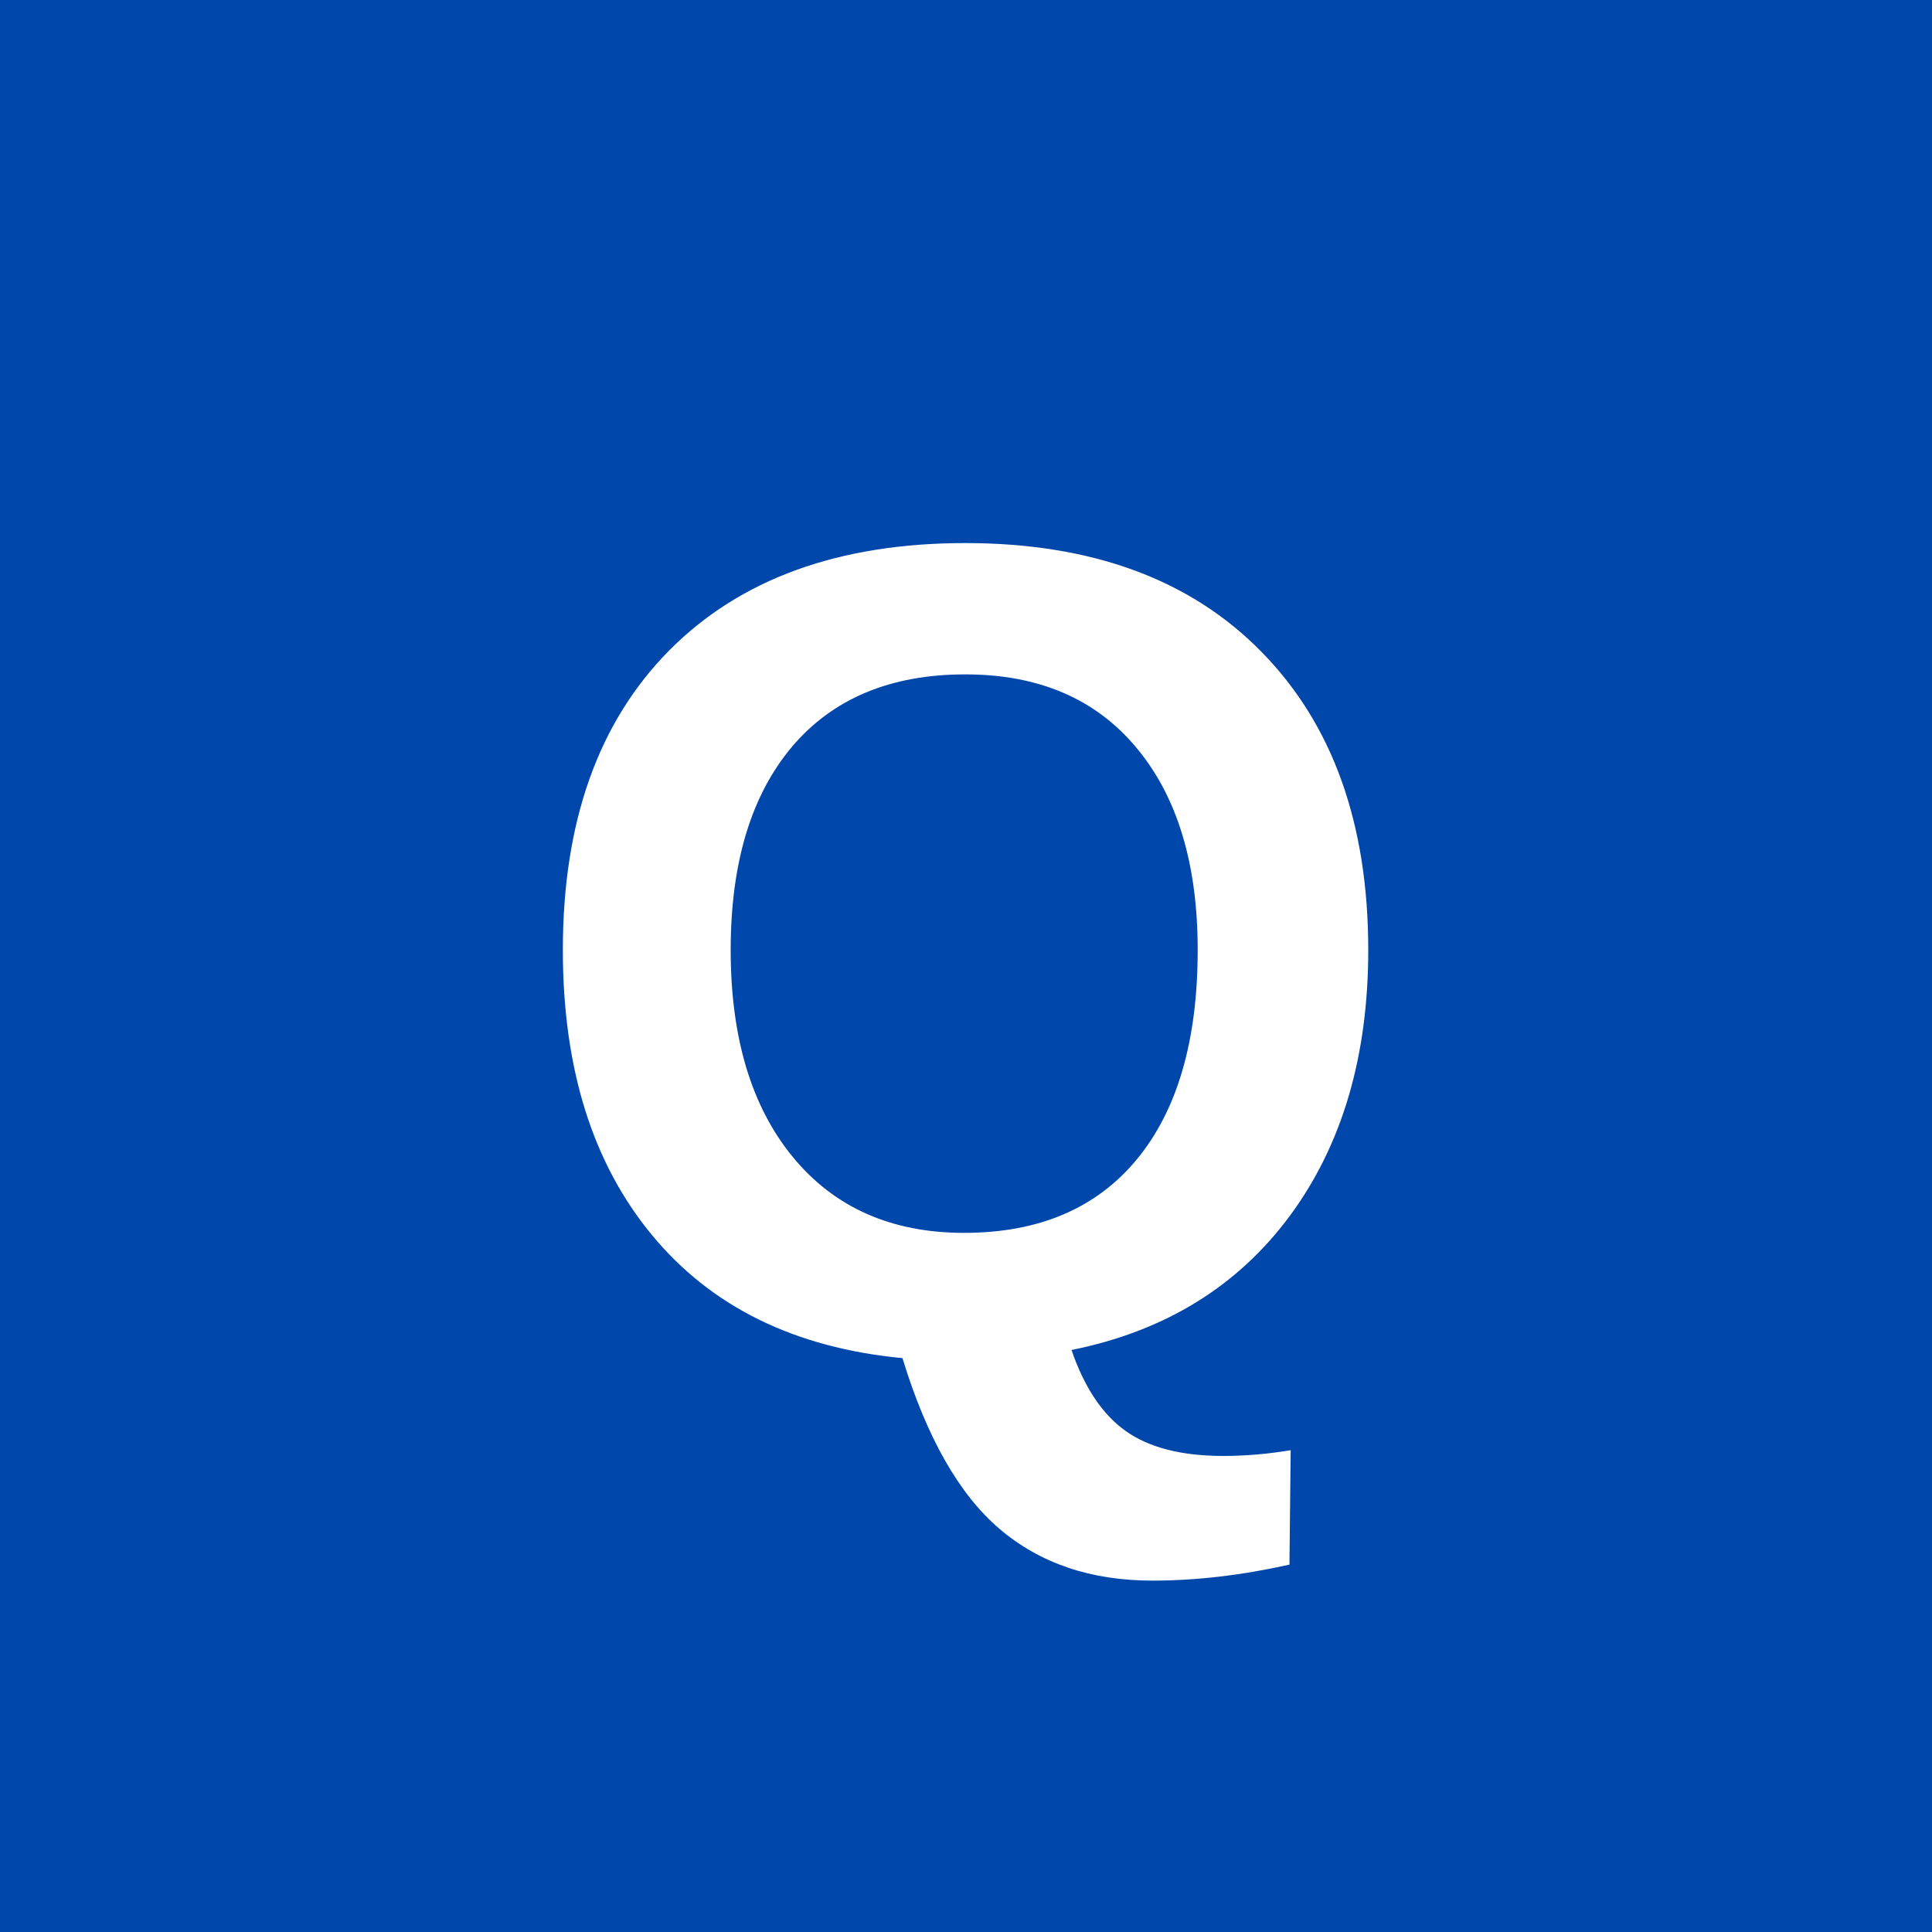
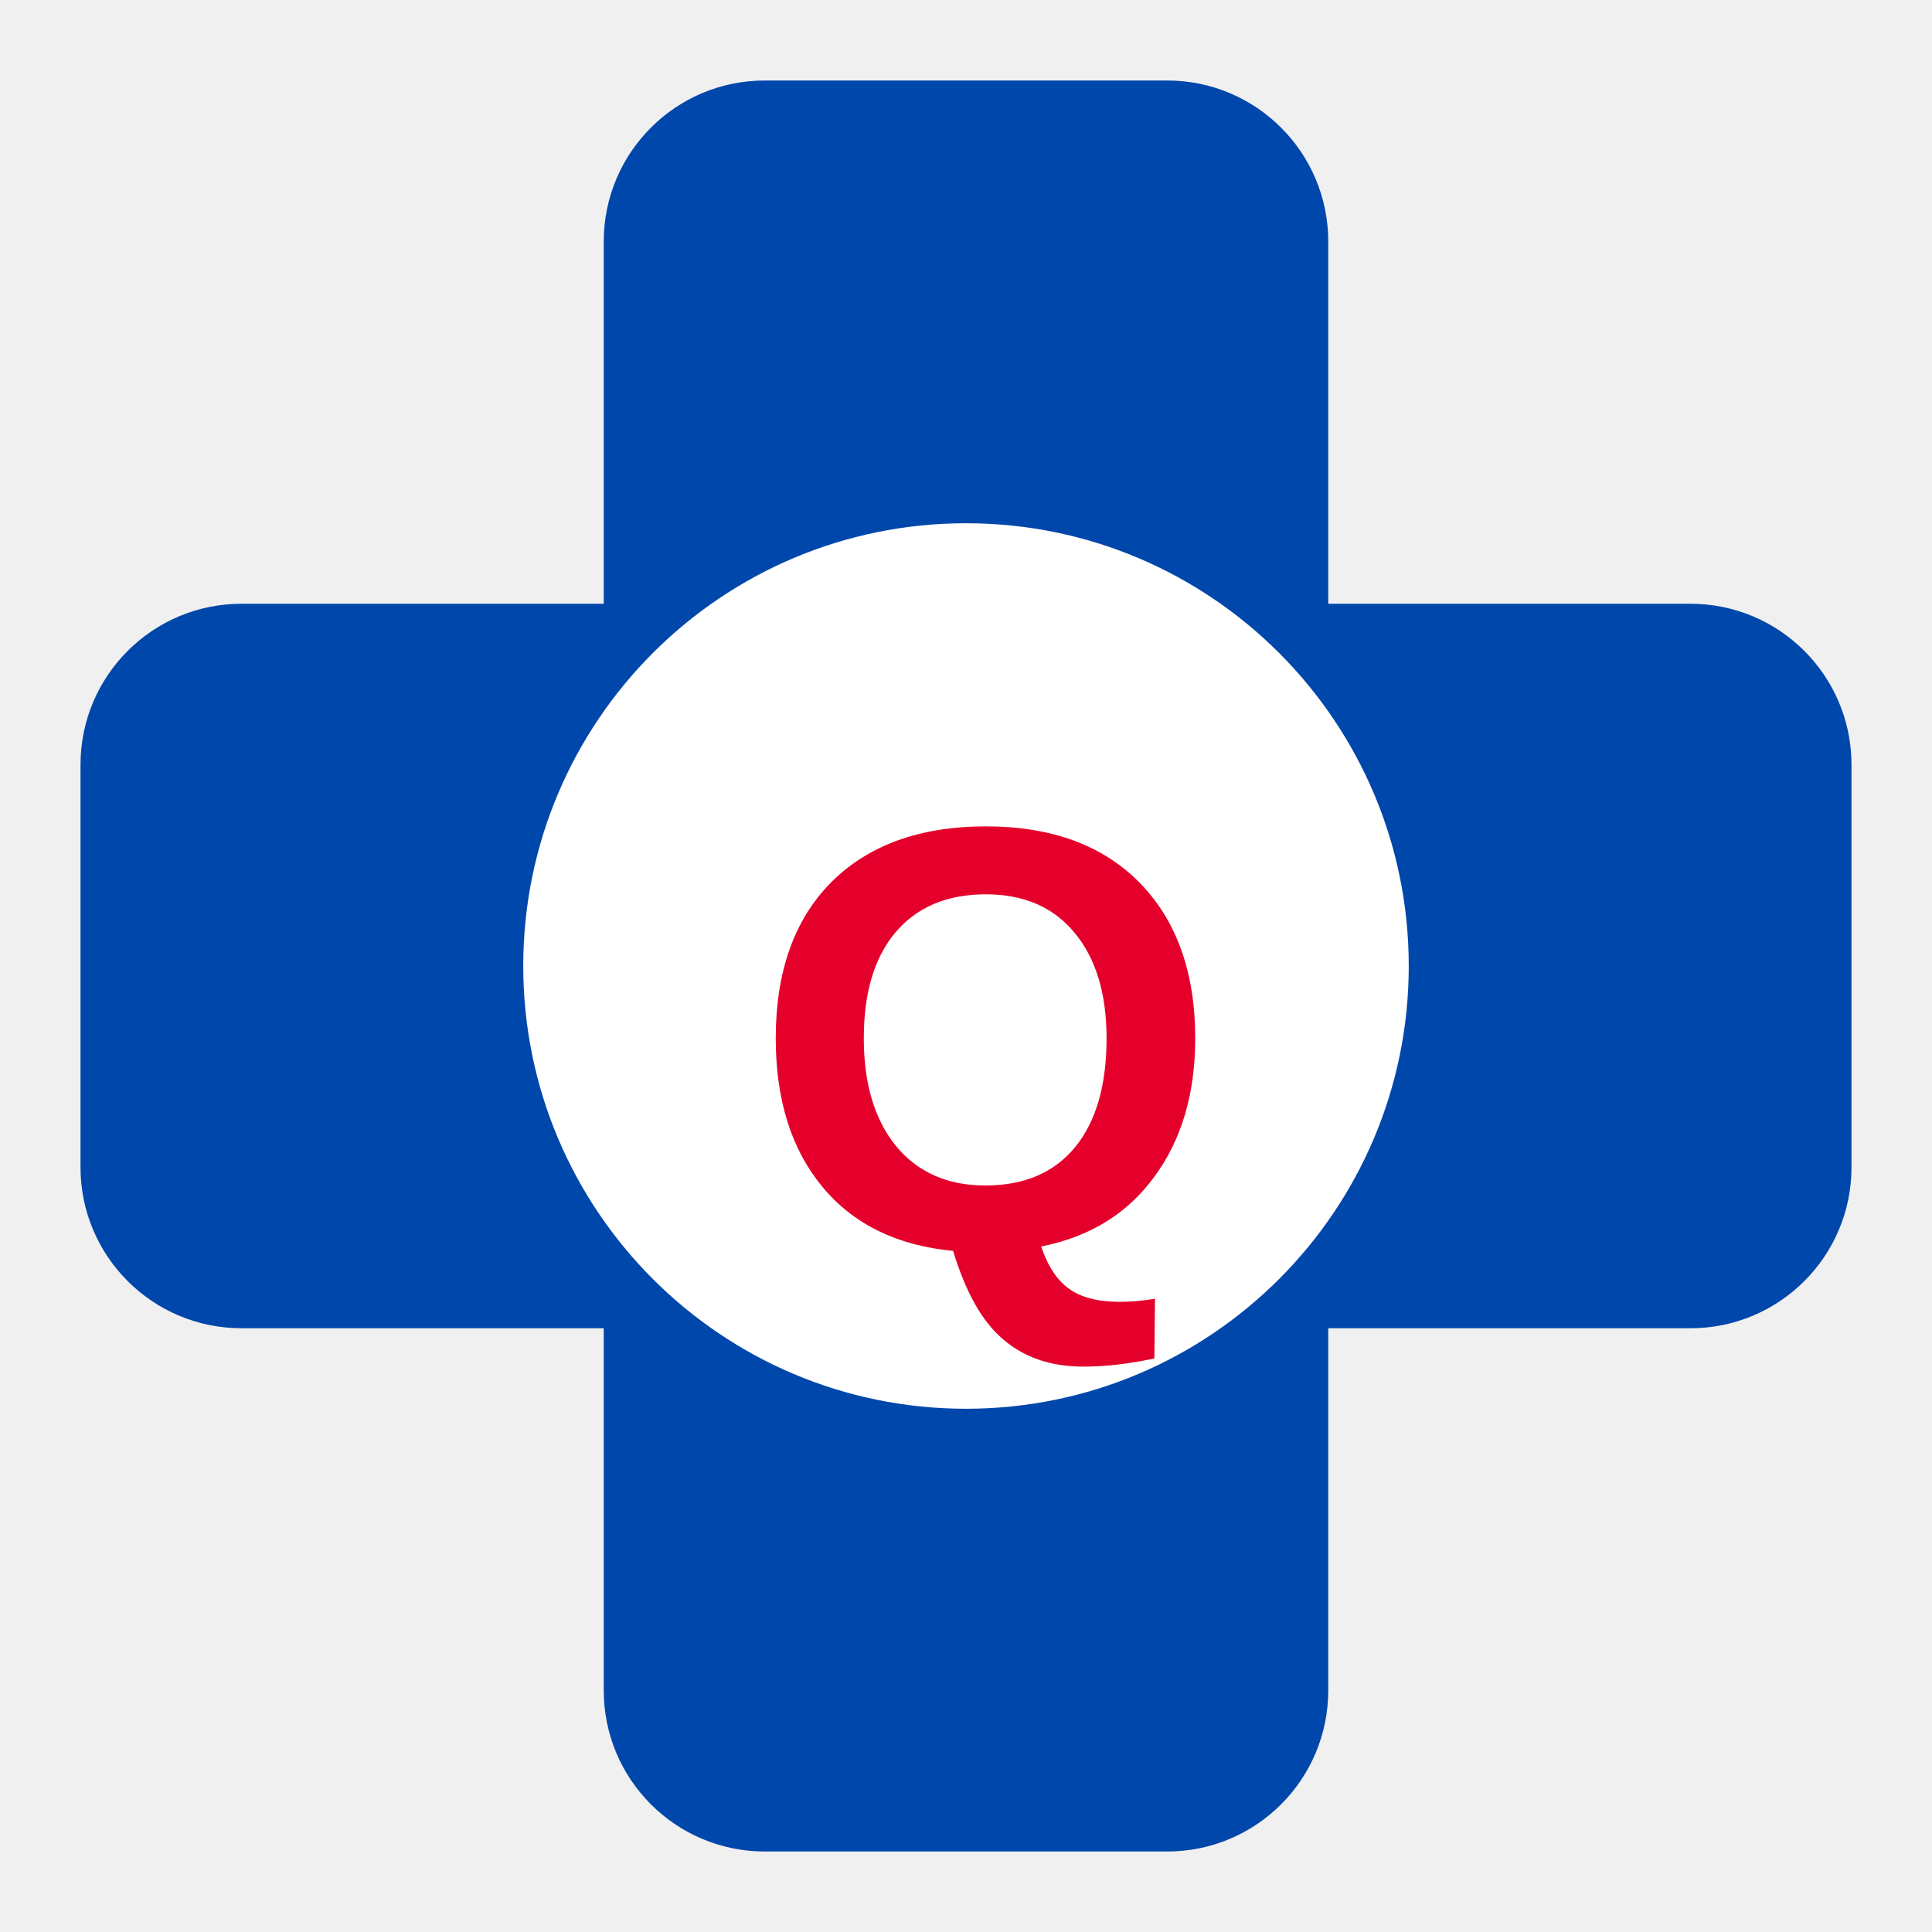
- <svg xmlns="http://www.w3.org/2000/svg" viewBox="0 0 100 100">
-   <rect width="100" height="100" fill="#0047AB" />
-   <text x="50" y="70" font-family="Arial, sans-serif" font-size="60" font-weight="bold" fill="white" text-anchor="middle">Q</text>
+ <svg xmlns="http://www.w3.org/2000/svg" viewBox="0 0 48 48">
+   <rect x="15" y="2" width="18" height="44" rx="4" fill="#0047AB" />
+   <rect x="2" y="15" width="44" height="18" rx="4" fill="#0047AB" />
+   <circle cx="24" cy="24" r="11" fill="white" />
+   <text x="24.5" y="31" font-family="'Arial Black', 'Arial Bold', Arial, sans-serif" font-size="15" font-weight="900" fill="#E4002B" text-anchor="middle">Q</text>
</svg>
